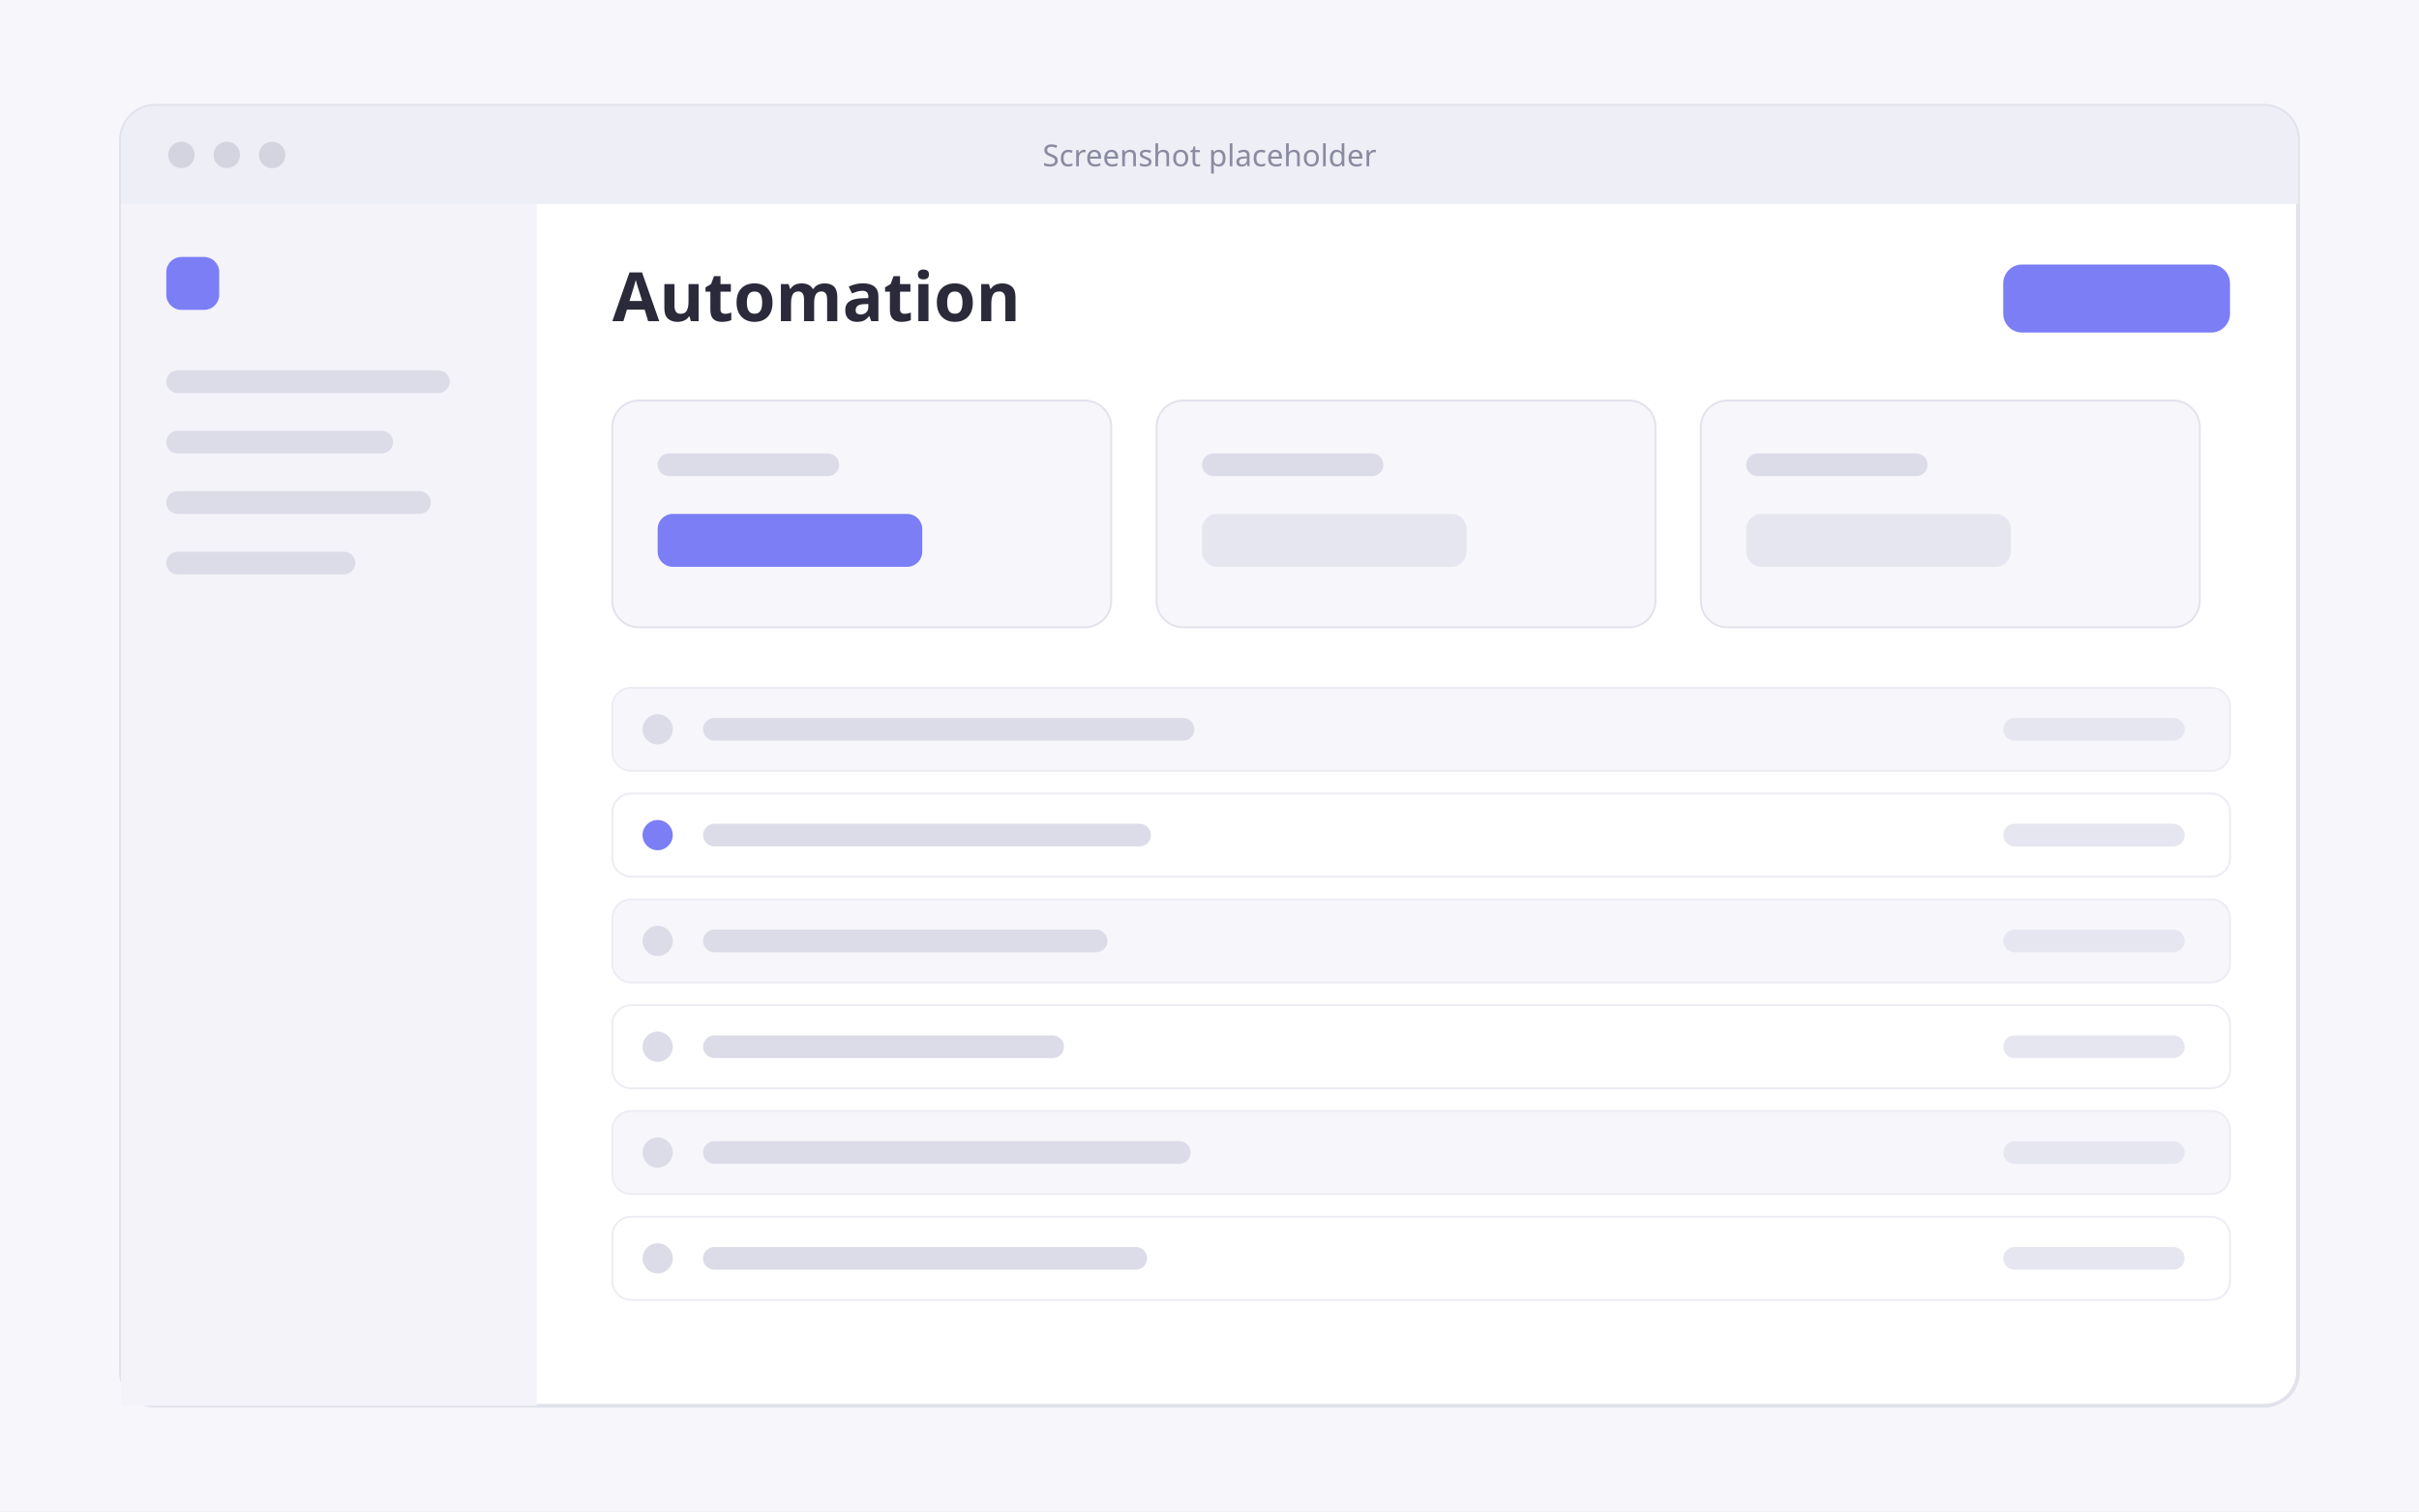
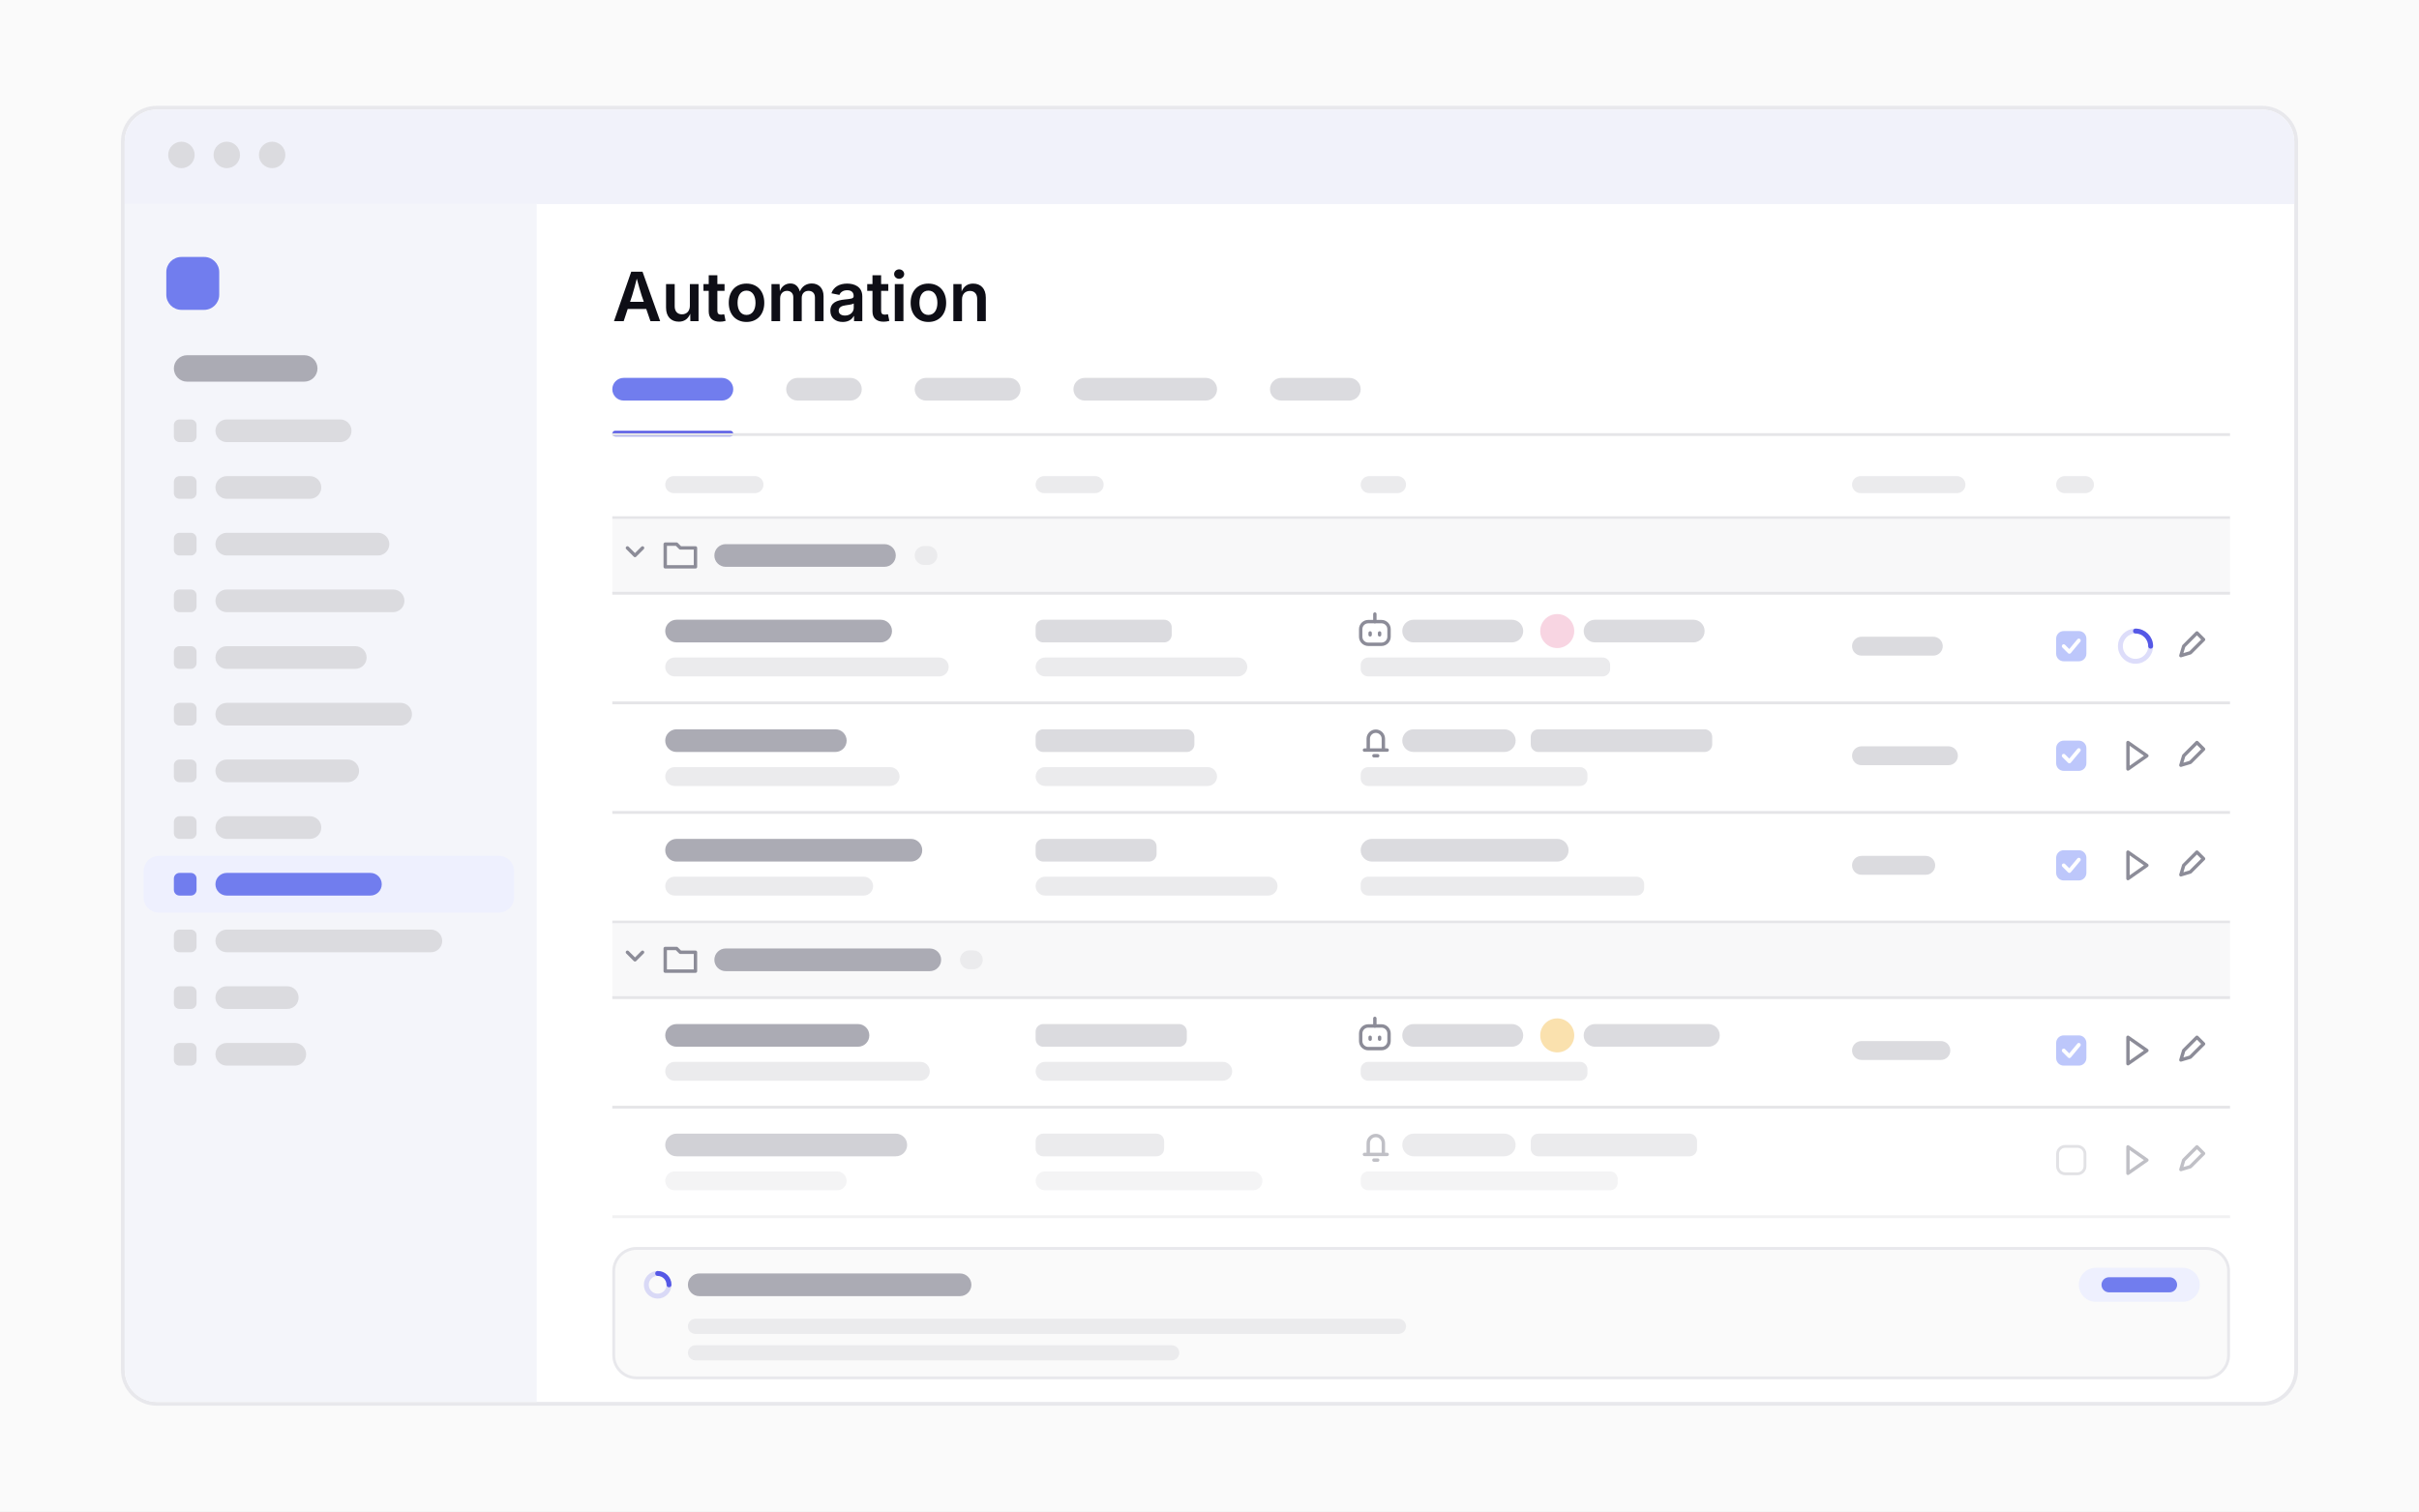
- <svg xmlns="http://www.w3.org/2000/svg" width="1280" height="800" viewBox="0 0 1280 800" role="img" aria-label="Automation screenshot placeholder">
-   <rect width="1280" height="800" fill="#f6f6fb" />
-   <rect x="64" y="56" width="1152" height="688" rx="18" fill="#ffffff" stroke="#e2e2ec" stroke-width="2" />
-   <path d="M64 74a18 18 0 0 1 18-18h1116a18 18 0 0 1 18 18v34H64z" fill="#eeeef6" />
-   <circle cx="96" cy="82" r="7" fill="#d4d4e0" />
-   <circle cx="120" cy="82" r="7" fill="#d4d4e0" />
-   <circle cx="144" cy="82" r="7" fill="#d4d4e0" />
-   <text x="640" y="88" text-anchor="middle" font-family="system-ui, sans-serif" font-size="16" fill="#8a8aa0">Screenshot placeholder</text>
-   <rect x="64" y="108" width="220" height="636" fill="#f3f3f9" />
-   <rect x="88" y="136" width="28" height="28" rx="8" fill="#7b7ef5" />
-   <rect x="88" y="196" width="150" height="12" rx="6" fill="#dcdce8" />
-   <rect x="88" y="228" width="120" height="12" rx="6" fill="#dcdce8" />
-   <rect x="88" y="260" width="140" height="12" rx="6" fill="#dcdce8" />
-   <rect x="88" y="292" width="100" height="12" rx="6" fill="#dcdce8" />
-   <text x="324" y="170" font-family="system-ui, sans-serif" font-size="36" font-weight="600" fill="#2a2a3a">Automation</text>
-   <rect x="1060" y="140" width="120" height="36" rx="10" fill="#7b7ef5" />
-   <rect x="324" y="212" width="264" height="120" rx="14" fill="#f6f6fb" stroke="#e2e2ec" />
-   <rect x="348" y="240" width="96" height="12" rx="6" fill="#dcdce8" />
-   <rect x="348" y="272" width="140" height="28" rx="8" fill="#7b7ef5" />
-   <rect x="612" y="212" width="264" height="120" rx="14" fill="#f6f6fb" stroke="#e2e2ec" />
-   <rect x="636" y="240" width="96" height="12" rx="6" fill="#dcdce8" />
-   <rect x="636" y="272" width="140" height="28" rx="8" fill="#e6e6f0" />
-   <rect x="900" y="212" width="264" height="120" rx="14" fill="#f6f6fb" stroke="#e2e2ec" />
-   <rect x="924" y="240" width="96" height="12" rx="6" fill="#dcdce8" />
-   <rect x="924" y="272" width="140" height="28" rx="8" fill="#e6e6f0" />
-   <rect x="324" y="364" width="856" height="44" rx="10" fill="#f6f6fb" stroke="#ececf4" />
-   <circle cx="348" cy="386" r="8" fill="#dcdce8" />
-   <rect x="372" y="380" width="260" height="12" rx="6" fill="#dcdce8" />
-   <rect x="1060" y="380" width="96" height="12" rx="6" fill="#e6e6f0" />
-   <rect x="324" y="420" width="856" height="44" rx="10" fill="#ffffff" stroke="#ececf4" />
-   <circle cx="348" cy="442" r="8" fill="#7b7ef5" />
-   <rect x="372" y="436" width="237" height="12" rx="6" fill="#dcdce8" />
-   <rect x="1060" y="436" width="96" height="12" rx="6" fill="#e6e6f0" />
-   <rect x="324" y="476" width="856" height="44" rx="10" fill="#f6f6fb" stroke="#ececf4" />
-   <circle cx="348" cy="498" r="8" fill="#dcdce8" />
-   <rect x="372" y="492" width="214" height="12" rx="6" fill="#dcdce8" />
-   <rect x="1060" y="492" width="96" height="12" rx="6" fill="#e6e6f0" />
-   <rect x="324" y="532" width="856" height="44" rx="10" fill="#ffffff" stroke="#ececf4" />
-   <circle cx="348" cy="554" r="8" fill="#dcdce8" />
-   <rect x="372" y="548" width="191" height="12" rx="6" fill="#dcdce8" />
-   <rect x="1060" y="548" width="96" height="12" rx="6" fill="#e6e6f0" />
-   <rect x="324" y="588" width="856" height="44" rx="10" fill="#f6f6fb" stroke="#ececf4" />
-   <circle cx="348" cy="610" r="8" fill="#dcdce8" />
-   <rect x="372" y="604" width="258" height="12" rx="6" fill="#dcdce8" />
-   <rect x="1060" y="604" width="96" height="12" rx="6" fill="#e6e6f0" />
-   <rect x="324" y="644" width="856" height="44" rx="10" fill="#ffffff" stroke="#ececf4" />
-   <circle cx="348" cy="666" r="8" fill="#dcdce8" />
-   <rect x="372" y="660" width="235" height="12" rx="6" fill="#dcdce8" />
-   <rect x="1060" y="660" width="96" height="12" rx="6" fill="#e6e6f0" />
+ <svg xmlns="http://www.w3.org/2000/svg" viewBox="0 0 1280 800" role="img" aria-label="Illustration of the Box's automation settings: triggers grouped in folders, each with when it fires, what it does (an agent working as a teammate, a message delivered, or an action), when it fires next and whether it is on. One trigger is running right now." width="1280" height="800">
+   <rect width="1280" height="800" fill="#fafafa" stroke="none" />
+   <rect x="65" y="57" width="1150" height="686" rx="18" stroke-width="2px" fill="#ffffff" stroke="#e8e8ec" />
+   <path d="M66 75a17 17 0 0 1 17-17h1114a17 17 0 0 1 17 17v33H66z" fill="#f1f2fa" stroke="none" />
+   <circle cx="96" cy="82" r="7" fill="#dbdbdf" stroke="none" />
+   <circle cx="120" cy="82" r="7" fill="#dbdbdf" stroke="none" />
+   <circle cx="144" cy="82" r="7" fill="#dbdbdf" stroke="none" />
+   <path d="M66 108h218v634H83a17 17 0 0 1-17-17z" fill="#f4f5fa" stroke="none" />
+   <rect x="88" y="136" width="28" height="28" rx="8" fill="#717dee" stroke="none" />
+   <g fill="#000000" stroke="none">
+     <rect x="92" y="188" width="76" height="14" rx="7" fill="#ababb4" stroke="none" />
+     <g fill="#000000" stroke="none">
+       <rect x="92" y="222" width="12" height="12" rx="3" fill="#dbdbdf" stroke="none" />
+       <rect x="114" y="222" width="72" height="12" rx="6" fill="#dbdbdf" stroke="none" />
+     </g>
+     <g fill="#000000" stroke="none">
+       <rect x="92" y="252" width="12" height="12" rx="3" fill="#dbdbdf" stroke="none" />
+       <rect x="114" y="252" width="56" height="12" rx="6" fill="#dbdbdf" stroke="none" />
+     </g>
+     <g fill="#000000" stroke="none">
+       <rect x="92" y="282" width="12" height="12" rx="3" fill="#dbdbdf" stroke="none" />
+       <rect x="114" y="282" width="92" height="12" rx="6" fill="#dbdbdf" stroke="none" />
+     </g>
+     <g fill="#000000" stroke="none">
+       <rect x="92" y="312" width="12" height="12" rx="3" fill="#dbdbdf" stroke="none" />
+       <rect x="114" y="312" width="100" height="12" rx="6" fill="#dbdbdf" stroke="none" />
+     </g>
+     <g fill="#000000" stroke="none">
+       <rect x="92" y="342" width="12" height="12" rx="3" fill="#dbdbdf" stroke="none" />
+       <rect x="114" y="342" width="80" height="12" rx="6" fill="#dbdbdf" stroke="none" />
+     </g>
+     <g fill="#000000" stroke="none">
+       <rect x="92" y="372" width="12" height="12" rx="3" fill="#dbdbdf" stroke="none" />
+       <rect x="114" y="372" width="104" height="12" rx="6" fill="#dbdbdf" stroke="none" />
+     </g>
+     <g fill="#000000" stroke="none">
+       <rect x="92" y="402" width="12" height="12" rx="3" fill="#dbdbdf" stroke="none" />
+       <rect x="114" y="402" width="76" height="12" rx="6" fill="#dbdbdf" stroke="none" />
+     </g>
+     <g fill="#000000" stroke="none">
+       <rect x="92" y="432" width="12" height="12" rx="3" fill="#dbdbdf" stroke="none" />
+       <rect x="114" y="432" width="56" height="12" rx="6" fill="#dbdbdf" stroke="none" />
+     </g>
+     <g fill="#000000" stroke="none">
+       <rect x="76" y="453" width="196" height="30" rx="8" fill="#eef0fe" stroke="none" />
+       <rect x="92" y="462" width="12" height="12" rx="3" fill="#717dee" stroke="none" />
+       <rect x="114" y="462" width="88" height="12" rx="6" fill="#717dee" stroke="none" />
+     </g>
+     <g fill="#000000" stroke="none">
+       <rect x="92" y="492" width="12" height="12" rx="3" fill="#dbdbdf" stroke="none" />
+       <rect x="114" y="492" width="120" height="12" rx="6" fill="#dbdbdf" stroke="none" />
+     </g>
+     <g fill="#000000" stroke="none">
+       <rect x="92" y="522" width="12" height="12" rx="3" fill="#dbdbdf" stroke="none" />
+       <rect x="114" y="522" width="44" height="12" rx="6" fill="#dbdbdf" stroke="none" />
+     </g>
+     <g fill="#000000" stroke="none">
+       <rect x="92" y="552" width="12" height="12" rx="3" fill="#dbdbdf" stroke="none" />
+       <rect x="114" y="552" width="48" height="12" rx="6" fill="#dbdbdf" stroke="none" />
+     </g>
+   </g>
+   <text x="324" y="170" font-size="36px" font-weight="600" letter-spacing="-0.18px" fill="#0e0e16" stroke="none" font-family="Inter, system-ui, -apple-system, sans-serif">Automation</text>
+   <g fill="#000000" stroke="none">
+     <rect x="324" y="200" width="64" height="12" rx="6" fill="#717dee" stroke="none" />
+     <rect x="324" y="228" width="64" height="3" rx="1.5" fill="#5558e6" stroke="none" />
+   </g>
+   <g fill="#000000" stroke="none">
+     <rect x="416" y="200" width="40" height="12" rx="6" fill="#dbdbdf" stroke="none" />
+   </g>
+   <g fill="#000000" stroke="none">
+     <rect x="484" y="200" width="56" height="12" rx="6" fill="#dbdbdf" stroke="none" />
+   </g>
+   <g fill="#000000" stroke="none">
+     <rect x="568" y="200" width="76" height="12" rx="6" fill="#dbdbdf" stroke="none" />
+   </g>
+   <g fill="#000000" stroke="none">
+     <rect x="672" y="200" width="48" height="12" rx="6" fill="#dbdbdf" stroke="none" />
+   </g>
+   <line x1="324" y1="230" x2="1180" y2="230" stroke-width="1.5px" fill="none" stroke="#e5e5e8" />
+   <rect x="352" y="252" width="52" height="9" rx="4.5" fill="#ebebed" stroke="none" />
+   <rect x="548" y="252" width="36" height="9" rx="4.5" fill="#ebebed" stroke="none" />
+   <rect x="720" y="252" width="24" height="9" rx="4.5" fill="#ebebed" stroke="none" />
+   <rect x="980" y="252" width="60" height="9" rx="4.5" fill="#ebebed" stroke="none" />
+   <rect x="1088" y="252" width="20" height="9" rx="4.5" fill="#ebebed" stroke="none" />
+   <line x1="324" y1="274" x2="1180" y2="274" stroke-width="1.5px" fill="none" stroke="#e5e5e8" />
+   <g fill="#000000" stroke="none">
+     <rect x="324" y="274.75" width="856" height="39" fill="#f8f8f9" stroke="none" />
+     <line x1="324" y1="314" x2="1180" y2="314" stroke-width="1.5px" fill="none" stroke="#e5e5e8" />
+     <path d="M332 290l4 4 4-4" fill="none" stroke="#8c8c98" stroke-width="1.8px" stroke-linecap="round" stroke-linejoin="round" />
+     <path d="M352 288h6l2 2h8v10h-16z" fill="none" stroke="#8c8c98" stroke-width="1.8px" stroke-linecap="round" stroke-linejoin="round" />
+     <rect x="378" y="288" width="96" height="12" rx="6" fill="#ababb4" stroke="none" />
+     <rect x="484" y="289" width="12" height="10" rx="5" fill="#ebebed" stroke="none" />
+     <g fill="#000000" stroke="none">
+       <line x1="324" y1="372" x2="1180" y2="372" stroke-width="1.5px" fill="none" stroke="#e5e5e8" />
+       <rect x="352" y="328" width="120" height="12" rx="6" fill="#ababb4" stroke="none" />
+       <rect x="352" y="348" width="150" height="10" rx="5" fill="#ebebed" stroke="none" />
+       <rect x="548" y="328" width="72" height="12" rx="4" fill="#dbdbdf" stroke="none" />
+       <rect x="548" y="348" width="112" height="10" rx="5" fill="#ebebed" stroke="none" />
+       <g fill="#000000" stroke="none">
+         <rect x="720" y="329" width="15" height="12" rx="4" fill="none" stroke="#8c8c98" stroke-width="1.8px" stroke-linecap="round" stroke-linejoin="round" />
+         <path d="M727.5 329v-4M725 335v1M730 335v1" fill="none" stroke="#8c8c98" stroke-width="1.8px" stroke-linecap="round" stroke-linejoin="round" />
+         <rect x="742" y="328" width="64" height="12" rx="6" fill="#dbdbdf" stroke="none" />
+         <circle cx="824" cy="334" r="9" fill="#e87ba4" stroke="none" fill-opacity="0.32" />
+         <rect x="838" y="328" width="64" height="12" rx="6" fill="#dbdbdf" stroke="none" />
+       </g>
+       <rect x="720" y="348" width="132" height="10" rx="4" fill="#ebebed" stroke="none" />
+       <rect x="980" y="337" width="48" height="10" rx="5" fill="#dbdbdf" stroke="none" />
+       <g fill="#000000" stroke="none">
+         <rect x="1088" y="334" width="16" height="16" rx="4" fill="#bdc7fb" stroke="none" />
+         <path d="M1092 342l3 3 5-6" fill="none" stroke="#ffffff" stroke-width="2px" stroke-linecap="round" stroke-linejoin="round" />
+       </g>
+       <g fill="#000000" stroke="none">
+         <circle cx="1130" cy="342" r="8" fill="none" stroke="#5558e6" stroke-width="2.6px" stroke-opacity="0.2" />
+         <path d="M1130 334a8 8 0 0 1 8 8" fill="none" stroke="#5558e6" stroke-width="2.6px" stroke-linecap="round" />
+       </g>
+       <path d="M1154 347l1.5-5 7-7 3.5 3.5-7 7z" fill="none" stroke="#8c8c98" stroke-width="1.8px" stroke-linecap="round" stroke-linejoin="round" />
+     </g>
+     <g fill="#000000" stroke="none">
+       <line x1="324" y1="430" x2="1180" y2="430" stroke-width="1.5px" fill="none" stroke="#e5e5e8" />
+       <rect x="352" y="386" width="96" height="12" rx="6" fill="#ababb4" stroke="none" />
+       <rect x="352" y="406" width="124" height="10" rx="5" fill="#ebebed" stroke="none" />
+       <rect x="548" y="386" width="84" height="12" rx="4" fill="#dbdbdf" stroke="none" />
+       <rect x="548" y="406" width="96" height="10" rx="5" fill="#ebebed" stroke="none" />
+       <g fill="#000000" stroke="none">
+         <path d="M722 397h12m-10 0v-6a4 4 0 0 1 8 0v6m-5 3h2" fill="none" stroke="#8c8c98" stroke-width="1.8px" stroke-linecap="round" stroke-linejoin="round" />
+         <rect x="742" y="386" width="60" height="12" rx="6" fill="#dbdbdf" stroke="none" />
+         <rect x="810" y="386" width="96" height="12" rx="4" fill="#dbdbdf" stroke="none" />
+       </g>
+       <rect x="720" y="406" width="120" height="10" rx="4" fill="#ebebed" stroke="none" />
+       <rect x="980" y="395" width="56" height="10" rx="5" fill="#dbdbdf" stroke="none" />
+       <g fill="#000000" stroke="none">
+         <rect x="1088" y="392" width="16" height="16" rx="4" fill="#bdc7fb" stroke="none" />
+         <path d="M1092 400l3 3 5-6" fill="none" stroke="#ffffff" stroke-width="2px" stroke-linecap="round" stroke-linejoin="round" />
+       </g>
+       <path d="M1126 393l10 7-10 7z" fill="none" stroke="#8c8c98" stroke-width="1.8px" stroke-linecap="round" stroke-linejoin="round" />
+       <path d="M1154 405l1.5-5 7-7 3.5 3.5-7 7z" fill="none" stroke="#8c8c98" stroke-width="1.8px" stroke-linecap="round" stroke-linejoin="round" />
+     </g>
+     <g fill="#000000" stroke="none">
+       <line x1="324" y1="488" x2="1180" y2="488" stroke-width="1.5px" fill="none" stroke="#e5e5e8" />
+       <rect x="352" y="444" width="136" height="12" rx="6" fill="#ababb4" stroke="none" />
+       <rect x="352" y="464" width="110" height="10" rx="5" fill="#ebebed" stroke="none" />
+       <rect x="548" y="444" width="64" height="12" rx="4" fill="#dbdbdf" stroke="none" />
+       <rect x="548" y="464" width="128" height="10" rx="5" fill="#ebebed" stroke="none" />
+       <rect x="720" y="444" width="110" height="12" rx="6" fill="#dbdbdf" stroke="none" />
+       <rect x="720" y="464" width="150" height="10" rx="4" fill="#ebebed" stroke="none" />
+       <rect x="980" y="453" width="44" height="10" rx="5" fill="#dbdbdf" stroke="none" />
+       <g fill="#000000" stroke="none">
+         <rect x="1088" y="450" width="16" height="16" rx="4" fill="#bdc7fb" stroke="none" />
+         <path d="M1092 458l3 3 5-6" fill="none" stroke="#ffffff" stroke-width="2px" stroke-linecap="round" stroke-linejoin="round" />
+       </g>
+       <path d="M1126 451l10 7-10 7z" fill="none" stroke="#8c8c98" stroke-width="1.8px" stroke-linecap="round" stroke-linejoin="round" />
+       <path d="M1154 463l1.5-5 7-7 3.5 3.5-7 7z" fill="none" stroke="#8c8c98" stroke-width="1.8px" stroke-linecap="round" stroke-linejoin="round" />
+     </g>
+   </g>
+   <g fill="#000000" stroke="none">
+     <rect x="324" y="488.75" width="856" height="39" fill="#f8f8f9" stroke="none" />
+     <line x1="324" y1="528" x2="1180" y2="528" stroke-width="1.5px" fill="none" stroke="#e5e5e8" />
+     <path d="M332 504l4 4 4-4" fill="none" stroke="#8c8c98" stroke-width="1.8px" stroke-linecap="round" stroke-linejoin="round" />
+     <path d="M352 502h6l2 2h8v10h-16z" fill="none" stroke="#8c8c98" stroke-width="1.8px" stroke-linecap="round" stroke-linejoin="round" />
+     <rect x="378" y="502" width="120" height="12" rx="6" fill="#ababb4" stroke="none" />
+     <rect x="508" y="503" width="12" height="10" rx="5" fill="#ebebed" stroke="none" />
+     <g fill="#000000" stroke="none">
+       <line x1="324" y1="586" x2="1180" y2="586" stroke-width="1.5px" fill="none" stroke="#e5e5e8" />
+       <rect x="352" y="542" width="108" height="12" rx="6" fill="#ababb4" stroke="none" />
+       <rect x="352" y="562" width="140" height="10" rx="5" fill="#ebebed" stroke="none" />
+       <rect x="548" y="542" width="80" height="12" rx="4" fill="#dbdbdf" stroke="none" />
+       <rect x="548" y="562" width="104" height="10" rx="5" fill="#ebebed" stroke="none" />
+       <g fill="#000000" stroke="none">
+         <rect x="720" y="543" width="15" height="12" rx="4" fill="none" stroke="#8c8c98" stroke-width="1.8px" stroke-linecap="round" stroke-linejoin="round" />
+         <path d="M727.5 543v-4M725 549v1M730 549v1" fill="none" stroke="#8c8c98" stroke-width="1.8px" stroke-linecap="round" stroke-linejoin="round" />
+         <rect x="742" y="542" width="64" height="12" rx="6" fill="#dbdbdf" stroke="none" />
+         <circle cx="824" cy="548" r="9" fill="#eda100" stroke="none" fill-opacity="0.32" />
+         <rect x="838" y="542" width="72" height="12" rx="6" fill="#dbdbdf" stroke="none" />
+       </g>
+       <rect x="720" y="562" width="120" height="10" rx="4" fill="#ebebed" stroke="none" />
+       <rect x="980" y="551" width="52" height="10" rx="5" fill="#dbdbdf" stroke="none" />
+       <g fill="#000000" stroke="none">
+         <rect x="1088" y="548" width="16" height="16" rx="4" fill="#bdc7fb" stroke="none" />
+         <path d="M1092 556l3 3 5-6" fill="none" stroke="#ffffff" stroke-width="2px" stroke-linecap="round" stroke-linejoin="round" />
+       </g>
+       <path d="M1126 549l10 7-10 7z" fill="none" stroke="#8c8c98" stroke-width="1.8px" stroke-linecap="round" stroke-linejoin="round" />
+       <path d="M1154 561l1.5-5 7-7 3.5 3.5-7 7z" fill="none" stroke="#8c8c98" stroke-width="1.8px" stroke-linecap="round" stroke-linejoin="round" />
+     </g>
+     <g fill="#000000" stroke="none" opacity="0.55">
+       <line x1="324" y1="644" x2="1180" y2="644" stroke-width="1.5px" fill="none" stroke="#e5e5e8" />
+       <rect x="352" y="600" width="128" height="12" rx="6" fill="#ababb4" stroke="none" />
+       <rect x="352" y="620" width="96" height="10" rx="5" fill="#ebebed" stroke="none" />
+       <rect x="548" y="600" width="68" height="12" rx="4" fill="#dbdbdf" stroke="none" />
+       <rect x="548" y="620" width="120" height="10" rx="5" fill="#ebebed" stroke="none" />
+       <g fill="#000000" stroke="none">
+         <path d="M722 611h12m-10 0v-6a4 4 0 0 1 8 0v6m-5 3h2" fill="none" stroke="#8c8c98" stroke-width="1.8px" stroke-linecap="round" stroke-linejoin="round" />
+         <rect x="742" y="600" width="60" height="12" rx="6" fill="#dbdbdf" stroke="none" />
+         <rect x="810" y="600" width="88" height="12" rx="4" fill="#dbdbdf" stroke="none" />
+       </g>
+       <rect x="720" y="620" width="136" height="10" rx="4" fill="#ebebed" stroke="none" />
+       <rect x="1088.75" y="606.75" width="14.5" height="14.5" rx="4" stroke-width="1.5px" fill="#ffffff" stroke="#cacad0" />
+       <path d="M1126 607l10 7-10 7z" fill="none" stroke="#8c8c98" stroke-width="1.8px" stroke-linecap="round" stroke-linejoin="round" />
+       <path d="M1154 619l1.5-5 7-7 3.5 3.5-7 7z" fill="none" stroke="#8c8c98" stroke-width="1.8px" stroke-linecap="round" stroke-linejoin="round" />
+     </g>
+   </g>
+   <rect x="324.75" y="660.75" width="854.5" height="68.5" rx="12" stroke-width="1.5px" fill="#fafafa" stroke="#e8e8ec" />
+   <circle cx="348" cy="680" r="6" stroke-width="2.6px" fill="none" stroke="#5558e6" stroke-opacity="0.2" />
+   <path d="M348 674a6 6 0 0 1 6 6" stroke-width="2.6px" fill="none" stroke="#5558e6" stroke-linecap="round" />
+   <rect x="364" y="674" width="150" height="12" rx="6" fill="#ababb4" stroke="none" />
+   <rect x="1100" y="671" width="64" height="18" rx="9" fill="#eef0fe" stroke="none" />
+   <rect x="1112" y="676" width="40" height="8" rx="4" fill="#717dee" stroke="none" />
+   <rect x="364" y="698" width="380" height="8" rx="4" fill="#ebebed" stroke="none" />
+   <rect x="364" y="712" width="260" height="8" rx="4" fill="#ebebed" stroke="none" />
</svg>
